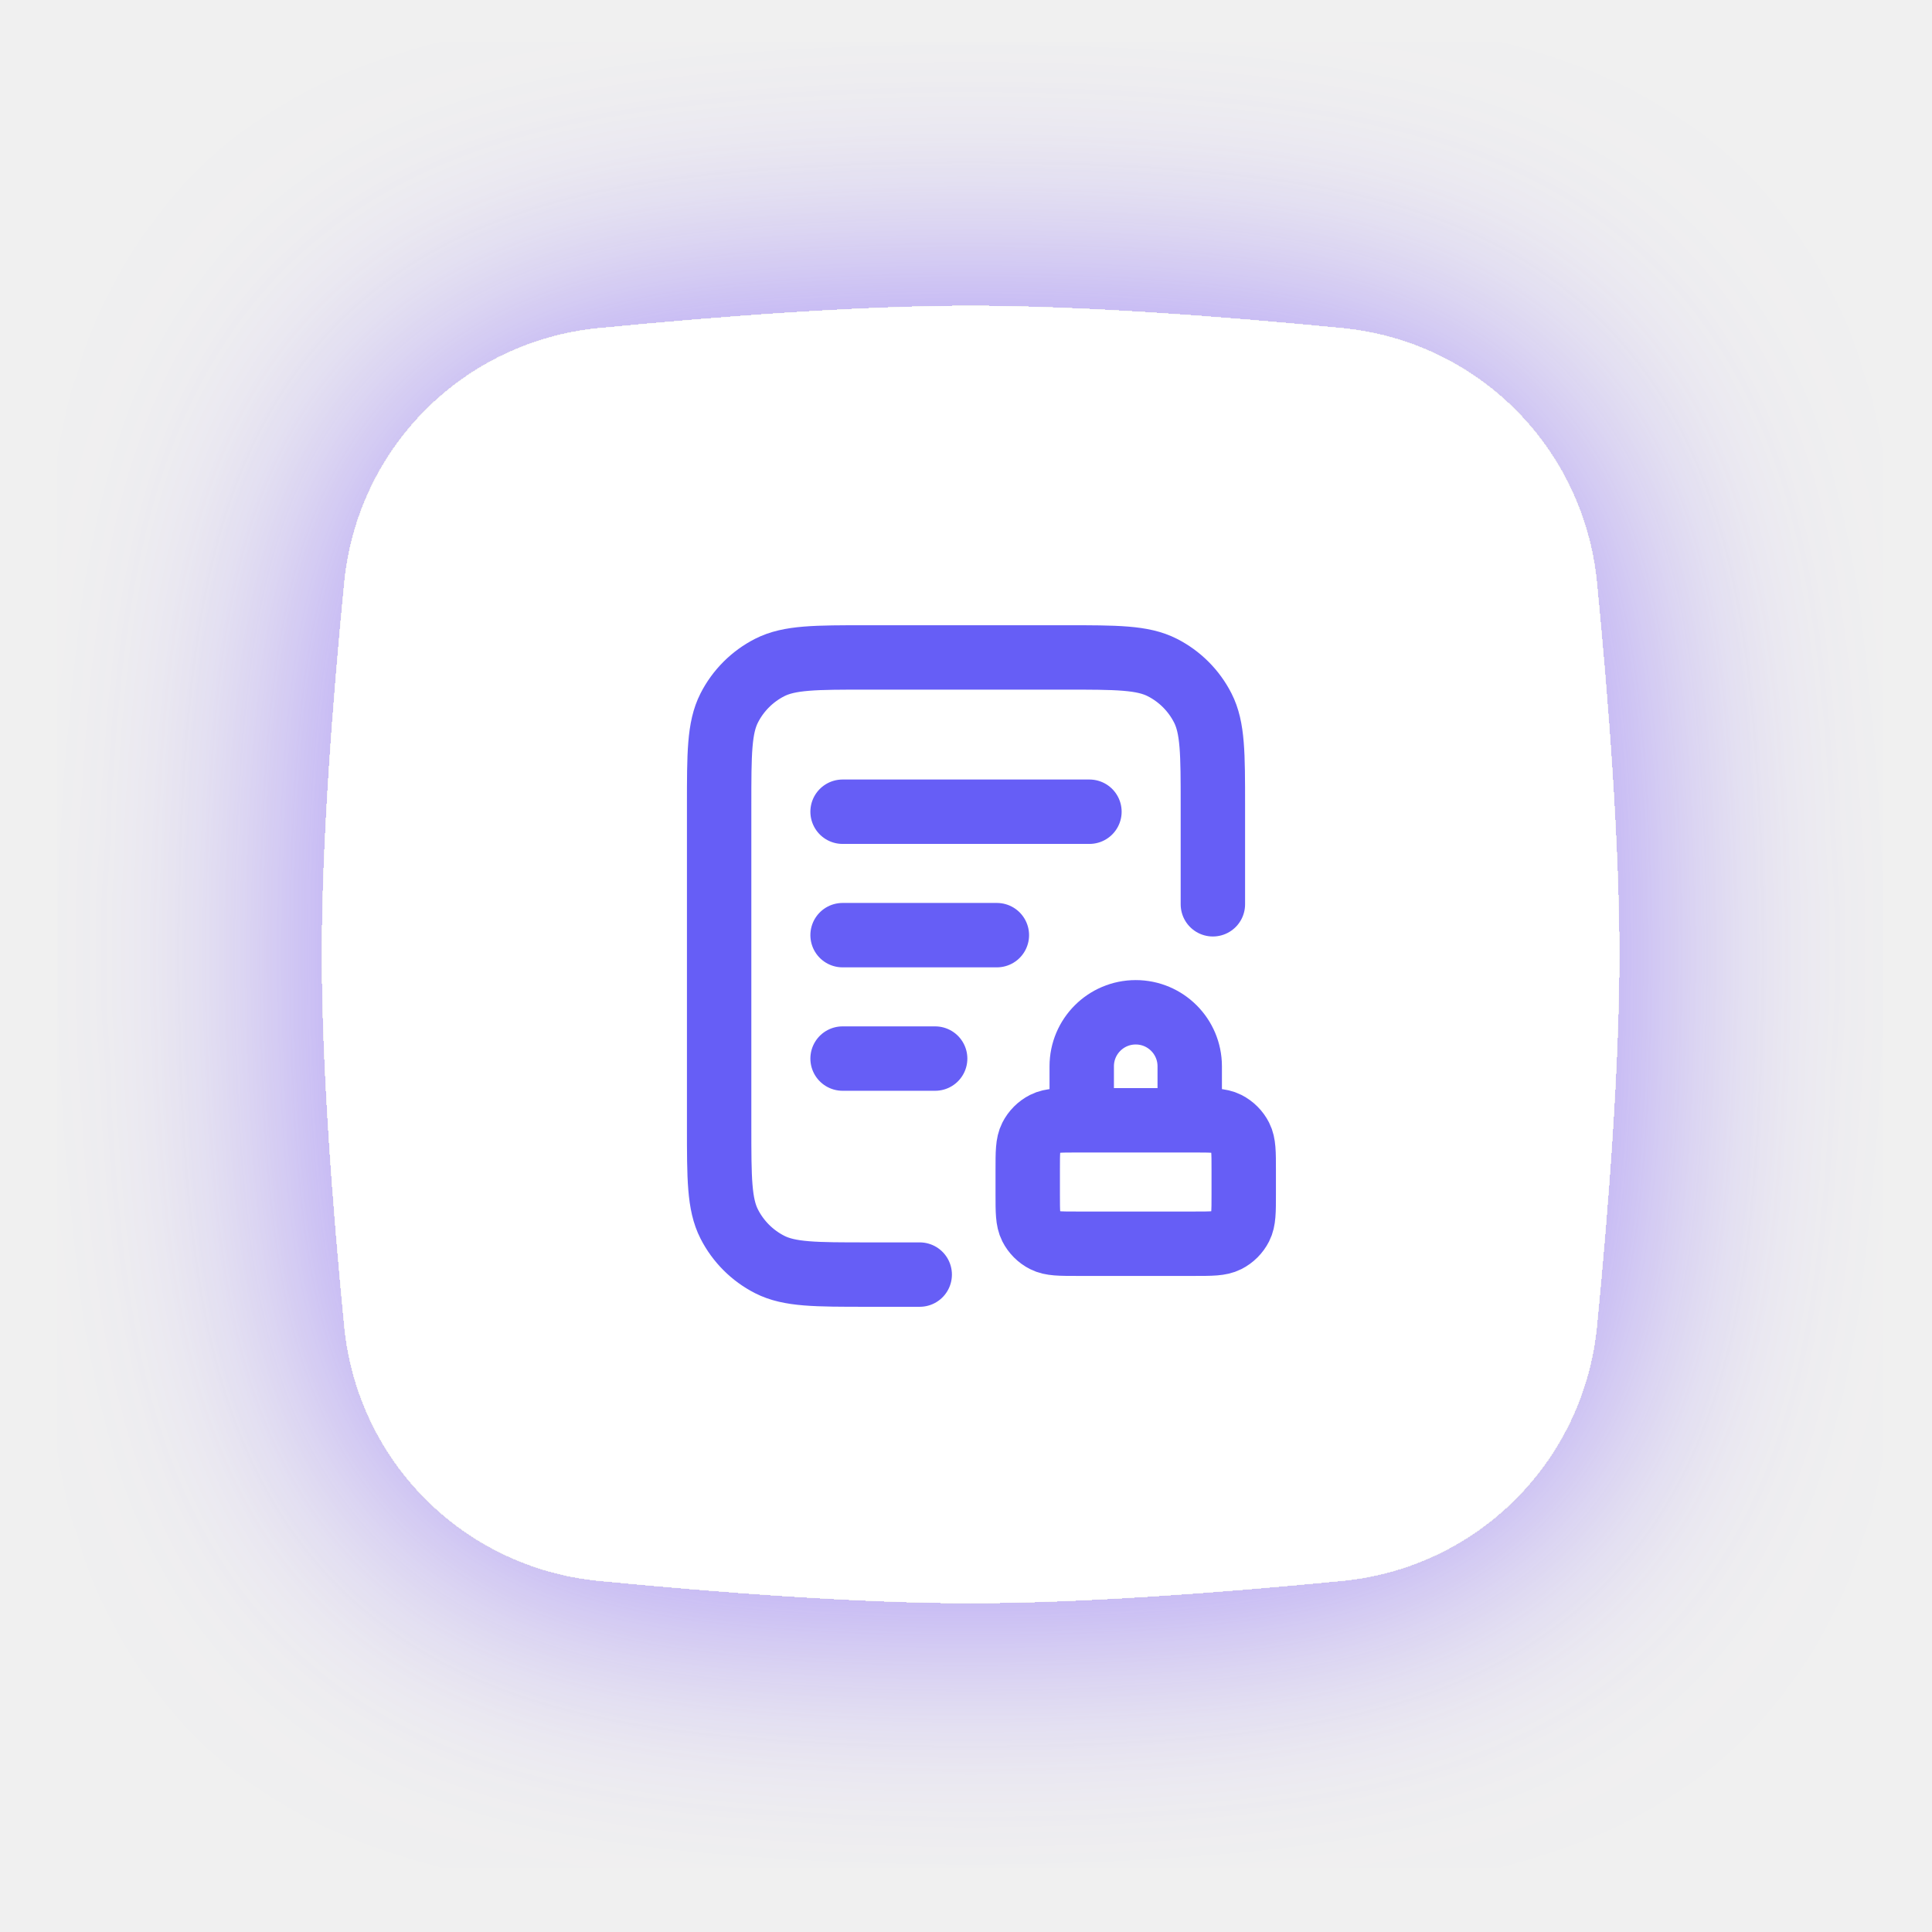
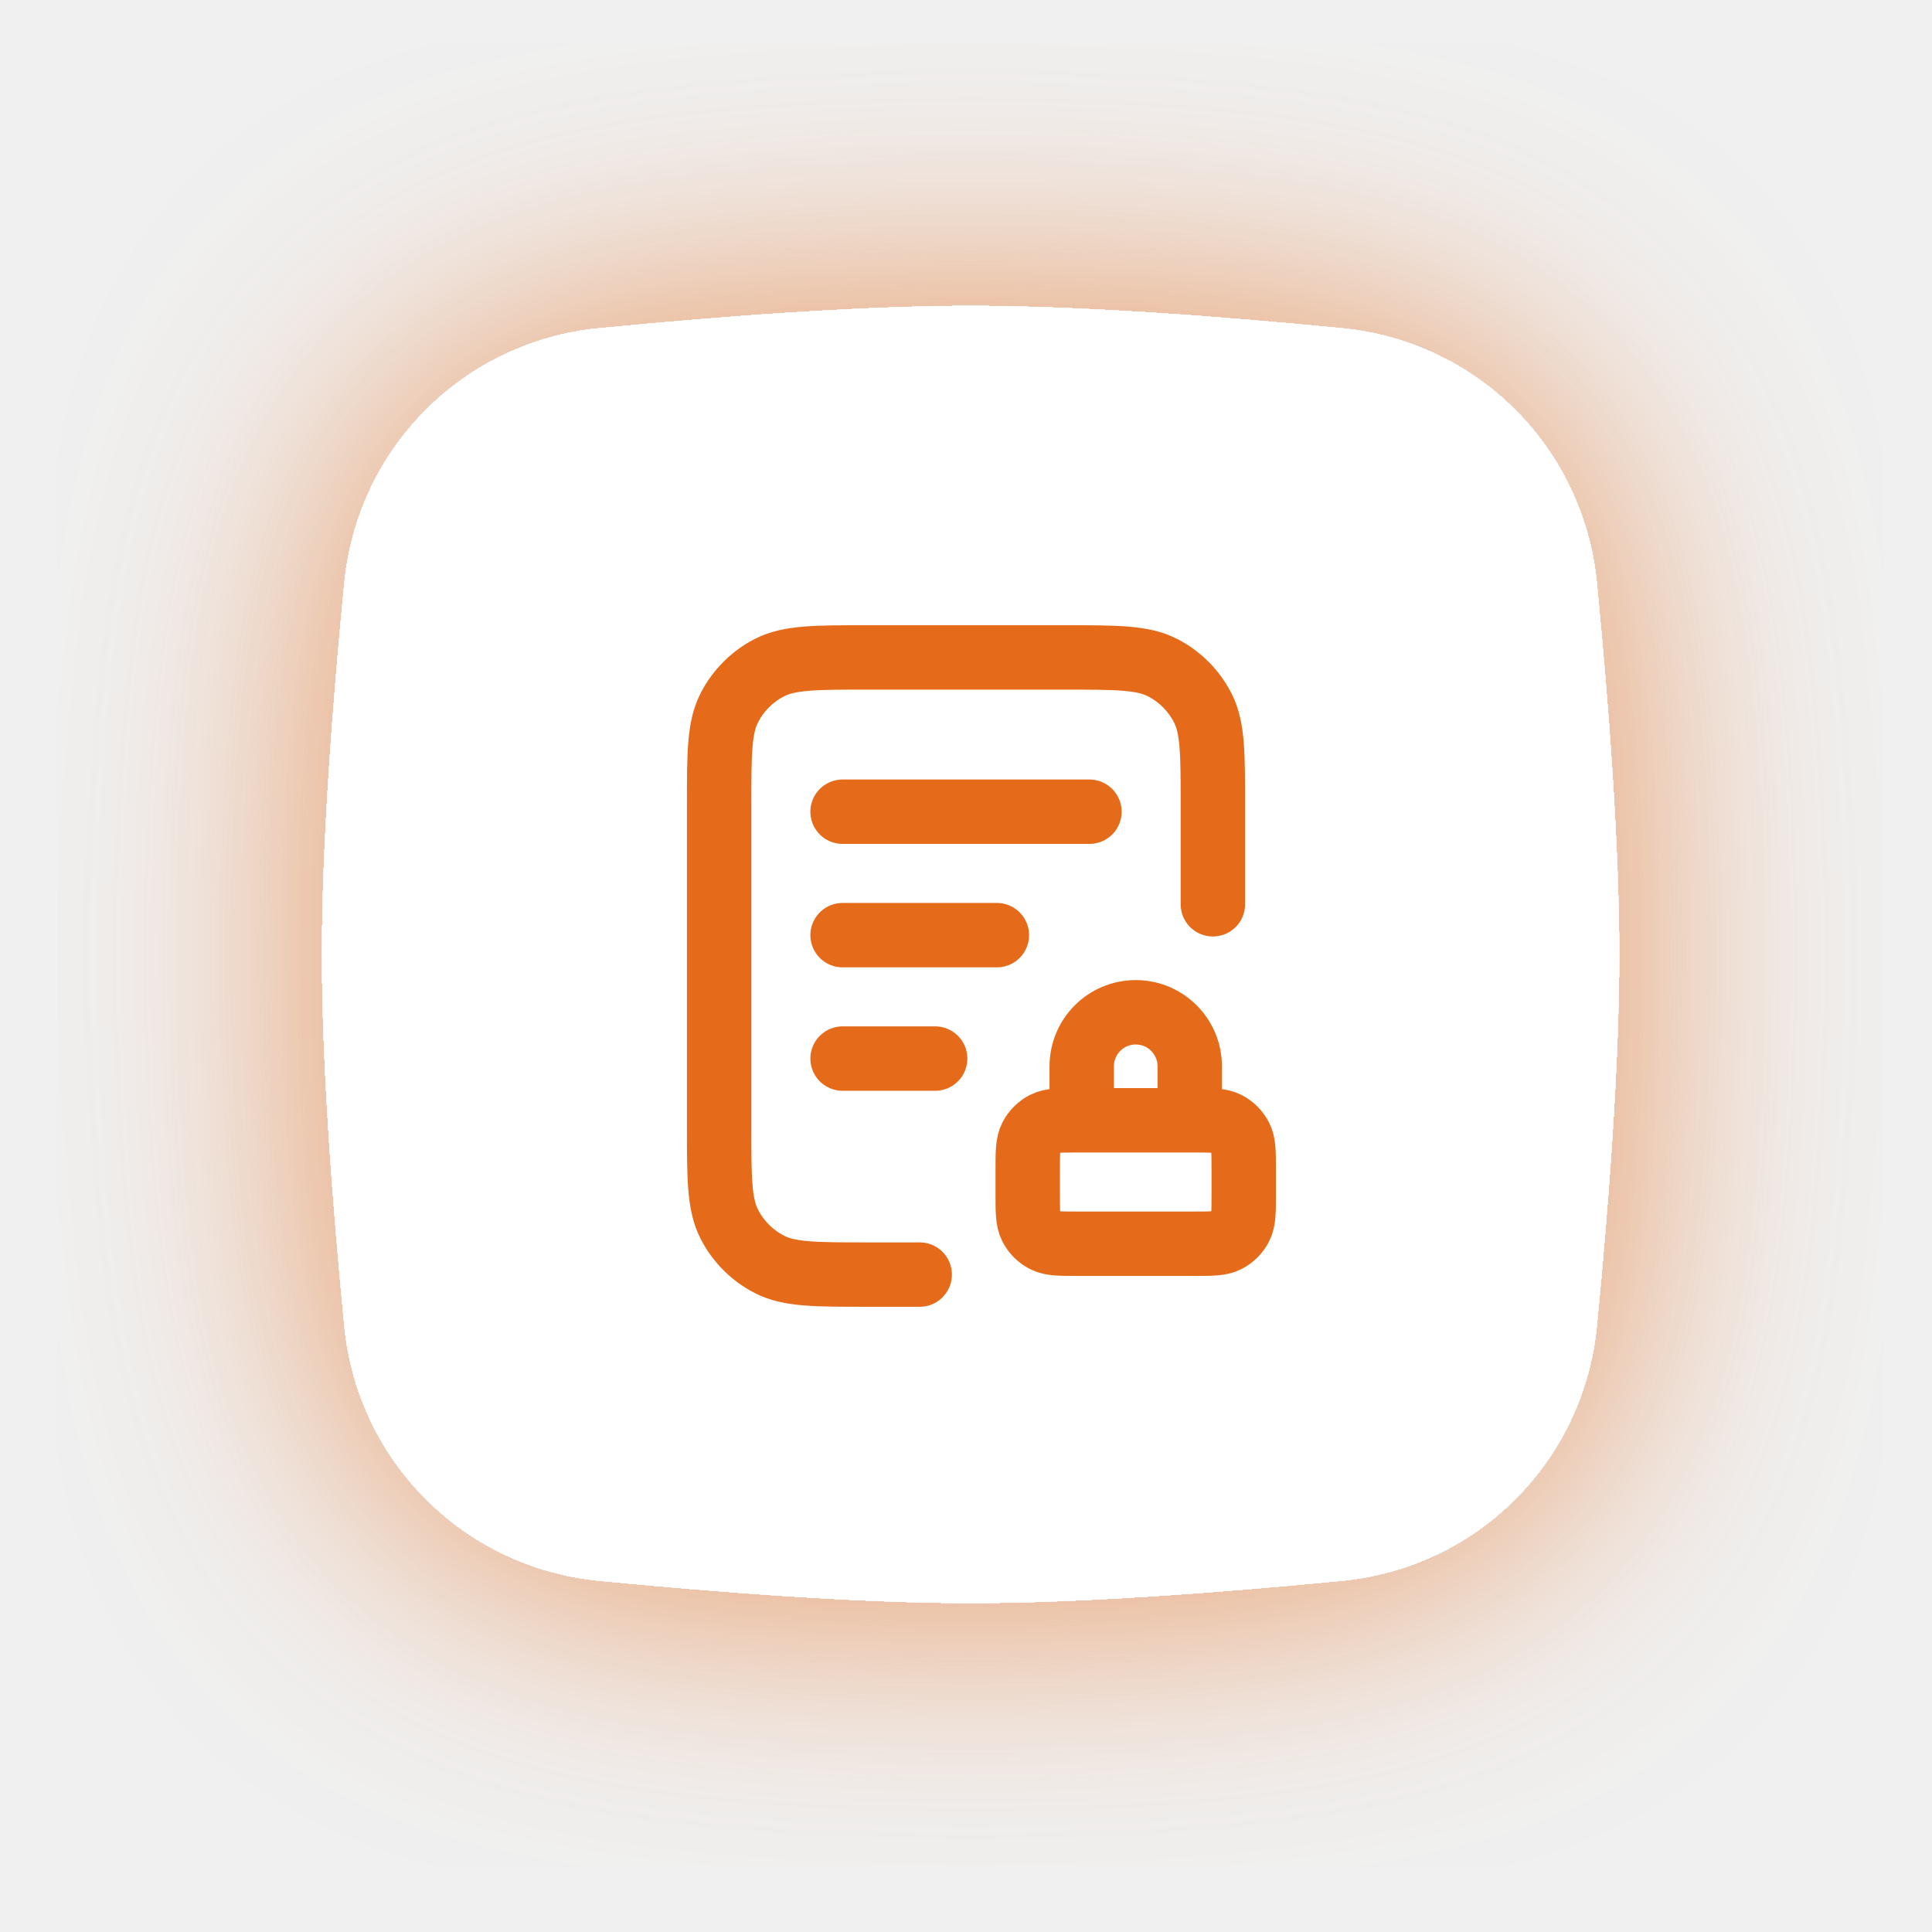
<svg xmlns="http://www.w3.org/2000/svg" width="120" height="120" viewBox="0 0 120 120" fill="none">
  <g filter="url(#filter0_d_2807_1433)">
    <path d="M21.39 36.213C22.206 27.806 28.806 21.206 37.213 20.39C44.526 19.679 53.335 19 60.285 19C67.236 19 76.045 19.679 83.357 20.39C91.764 21.206 98.364 27.806 99.181 36.213C99.891 43.526 100.57 52.335 100.57 59.285C100.57 66.236 99.891 75.045 99.181 82.357C98.364 90.764 91.764 97.364 83.357 98.181C76.045 98.891 67.236 99.57 60.285 99.57C53.335 99.57 44.526 98.891 37.213 98.181C28.806 97.364 22.206 90.764 21.39 82.357C20.679 75.045 20 66.236 20 59.285C20 52.335 20.679 43.526 21.39 36.213Z" fill="white" />
  </g>
-   <path d="M75.334 56.167V50.033C75.334 46.813 75.334 45.203 74.707 43.973C74.156 42.891 73.276 42.011 72.194 41.46C70.964 40.834 69.354 40.834 66.134 40.834H53.867C50.647 40.834 49.036 40.834 47.806 41.46C46.725 42.011 45.845 42.891 45.294 43.973C44.667 45.203 44.667 46.813 44.667 50.033V69.967C44.667 73.187 44.667 74.797 45.294 76.027C45.845 77.109 46.725 77.989 47.806 78.54C49.036 79.167 50.647 79.167 53.867 79.167H57.125M61.917 58.084H52.334M58.084 65.75H52.334M67.667 50.417H52.334M73.896 69.584V66.229C73.896 64.377 72.394 62.875 70.542 62.875C68.689 62.875 67.188 64.377 67.188 66.229V69.584M66.9 77.25H74.184C75.257 77.25 75.794 77.25 76.204 77.041C76.564 76.858 76.858 76.564 77.041 76.204C77.25 75.794 77.25 75.257 77.25 74.183V72.65C77.25 71.577 77.25 71.04 77.041 70.63C76.858 70.269 76.564 69.976 76.204 69.792C75.794 69.584 75.257 69.584 74.184 69.584H66.9C65.827 69.584 65.29 69.584 64.88 69.792C64.519 69.976 64.226 70.269 64.043 70.63C63.834 71.04 63.834 71.577 63.834 72.65V74.183C63.834 75.257 63.834 75.794 64.043 76.204C64.226 76.564 64.519 76.858 64.88 77.041C65.29 77.25 65.827 77.25 66.9 77.25Z" stroke="#665EF6" stroke-width="4" stroke-linecap="round" stroke-linejoin="round" />
+   <path d="M75.334 56.167V50.033C75.334 46.813 75.334 45.203 74.707 43.973C74.156 42.891 73.276 42.011 72.194 41.46C70.964 40.834 69.354 40.834 66.134 40.834H53.867C50.647 40.834 49.036 40.834 47.806 41.46C46.725 42.011 45.845 42.891 45.294 43.973C44.667 45.203 44.667 46.813 44.667 50.033V69.967C44.667 73.187 44.667 74.797 45.294 76.027C45.845 77.109 46.725 77.989 47.806 78.54C49.036 79.167 50.647 79.167 53.867 79.167H57.125M61.917 58.084H52.334M58.084 65.75H52.334M67.667 50.417H52.334M73.896 69.584V66.229C73.896 64.377 72.394 62.875 70.542 62.875C68.689 62.875 67.188 64.377 67.188 66.229V69.584M66.9 77.25H74.184C75.257 77.25 75.794 77.25 76.204 77.041C76.564 76.858 76.858 76.564 77.041 76.204C77.25 75.794 77.25 75.257 77.25 74.183V72.65C77.25 71.577 77.25 71.04 77.041 70.63C76.858 70.269 76.564 69.976 76.204 69.792C75.794 69.584 75.257 69.584 74.184 69.584H66.9C65.827 69.584 65.29 69.584 64.88 69.792C64.519 69.976 64.226 70.269 64.043 70.63C63.834 71.04 63.834 71.577 63.834 72.65V74.183C63.834 75.257 63.834 75.794 64.043 76.204C64.226 76.564 64.519 76.858 64.88 77.041C65.29 77.25 65.827 77.25 66.9 77.25Z" stroke="#E56B1A" stroke-width="4" stroke-linecap="round" stroke-linejoin="round" />
  <defs>
    <filter id="filter0_d_2807_1433" x="3.6" y="2.6" width="113.37" height="113.37" filterUnits="userSpaceOnUse" color-interpolation-filters="sRGB">
      <feFlood flood-opacity="0" result="BackgroundImageFix" />
      <feColorMatrix in="SourceAlpha" type="matrix" values="0 0 0 0 0 0 0 0 0 0 0 0 0 0 0 0 0 0 127 0" result="hardAlpha" />
      <feOffset />
      <feGaussianBlur stdDeviation="8.2" />
      <feComposite in2="hardAlpha" operator="out" />
-       <feColorMatrix type="matrix" values="0 0 0 0 0.482 0 0 0 0 0.341 0 0 0 0 0.988 0 0 0 0.68 0" />
+       <feColorMatrix type="matrix" values="0 0 0 0 0.898 0 0 0 0 0.42 0 0 0 0 0.102 0 0 0 0.68 0" />
      <feBlend mode="normal" in2="BackgroundImageFix" result="effect1_dropShadow_2807_1433" />
      <feBlend mode="normal" in="SourceGraphic" in2="effect1_dropShadow_2807_1433" result="shape" />
    </filter>
  </defs>
</svg>
